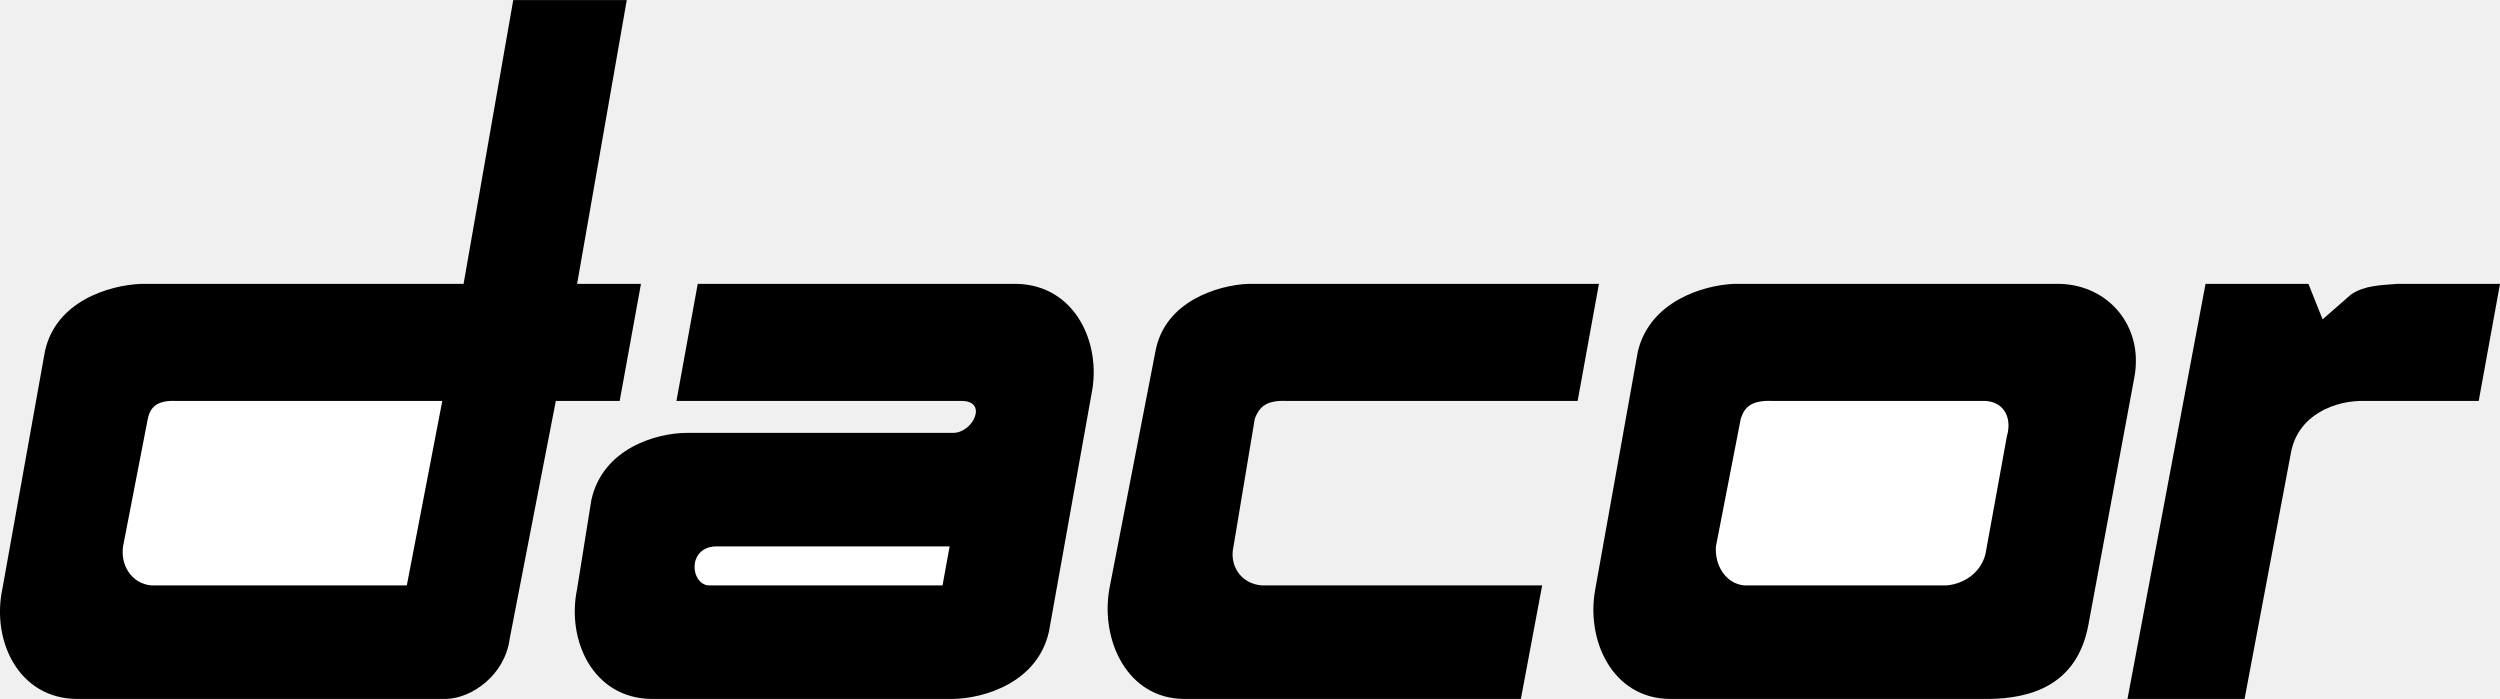
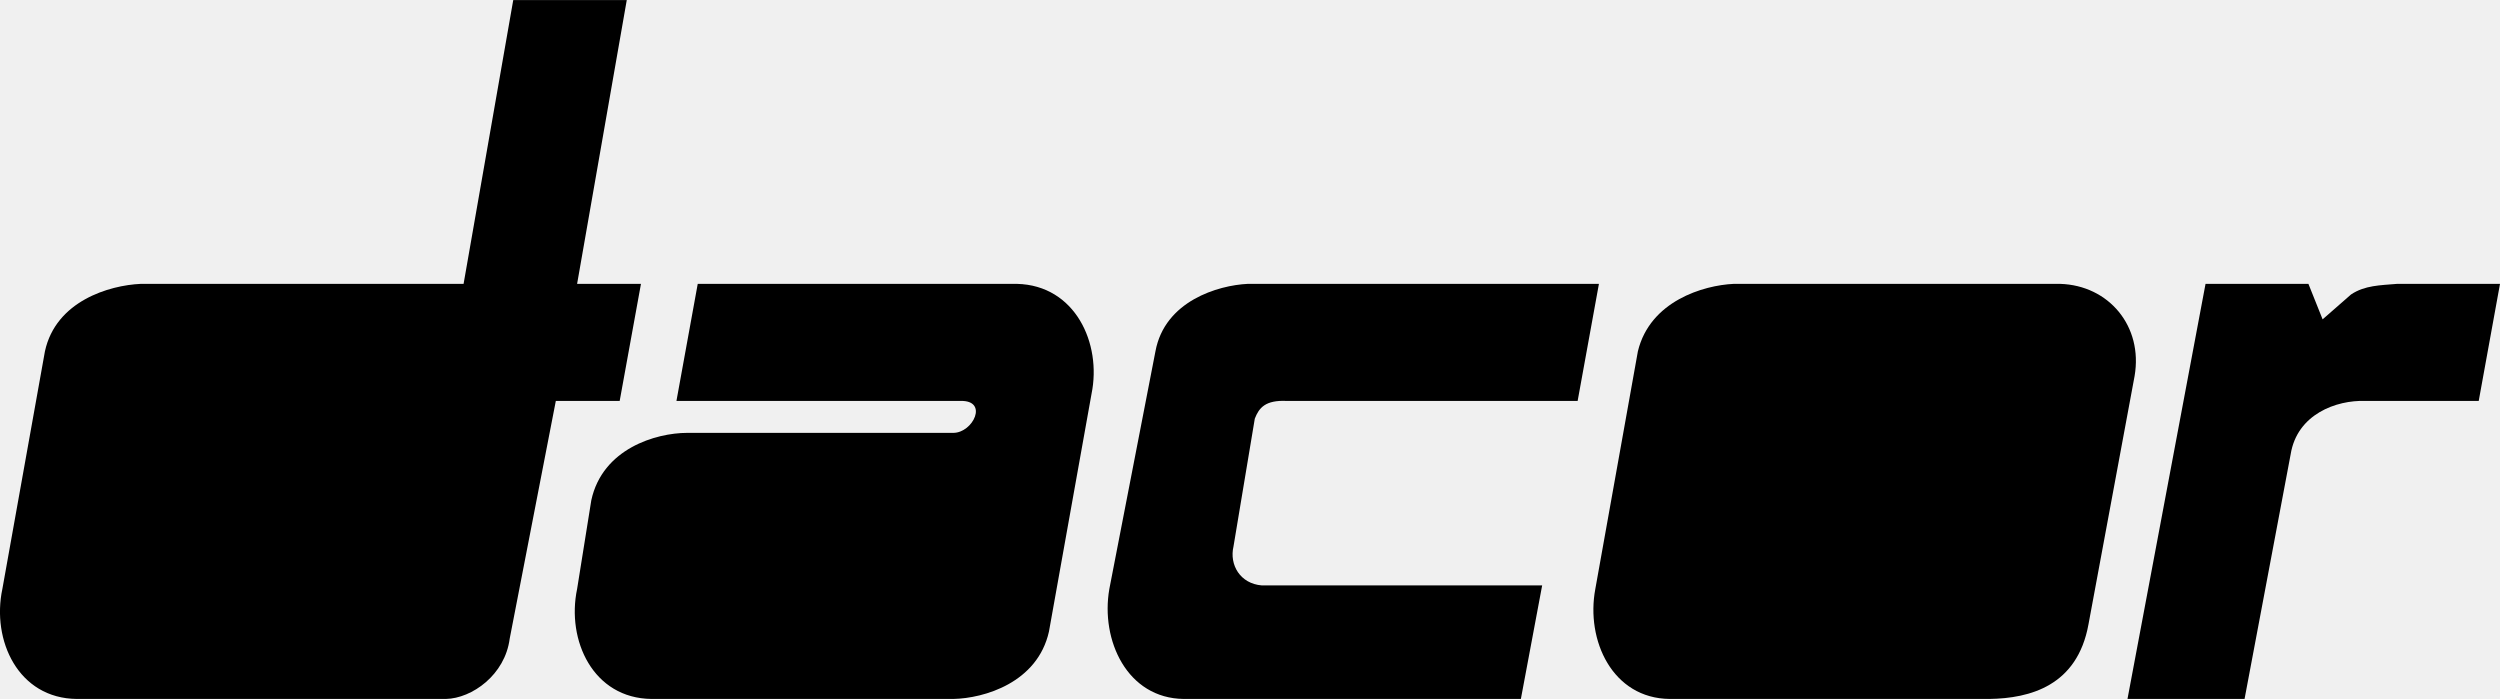
<svg xmlns="http://www.w3.org/2000/svg" width="2500" height="699" viewBox="0 0 42.28 11.82">
  <path d="M29.32 4.8c-.511.024-1.414.29-1.62 1.14l-.72 4.02c-.163.868.289 1.851 1.26 1.86h5.4c.694-.01 1.491-.223 1.68-1.26l.78-4.2c.146-.845-.438-1.536-1.26-1.56h-5.52z" />
-   <path d="M29.98 6.78c-.374-.017-.48.116-.54.3l-.42 2.16c-.025.312.161.631.48.66h3.42c.325-.029.591-.241.66-.54l.36-1.98c.102-.351-.084-.616-.42-.6h-3.54z" fill="#fff" />
+   <path d="M29.98 6.78c-.374-.017-.48.116-.54.3l-.42 2.16c-.025.312.161.631.48.66h3.42c.325-.029.591-.241.66-.54l.36-1.98c.102-.351-.084-.616-.42-.6h-3.54z" fill="#000" />
  <path d="M26.681 6.78h-4.92c-.362-.017-.469.116-.54.3l-.36 2.16c-.073.312.113.631.48.66h4.74l-.36 1.92h-5.7c-.959-.01-1.411-.993-1.26-1.86l.78-4.02c.158-.851 1.061-1.116 1.56-1.14h5.94l-.36 1.98zM16.24 6.78h-4.8l.36-1.98h5.4c.984.024 1.435 1.007 1.26 1.86l-.72 4.02c-.193.865-1.096 1.13-1.62 1.14h-5.1c-.991-.01-1.442-.993-1.26-1.86l.24-1.5c.189-.873 1.092-1.139 1.62-1.14h4.5c.338.001.604-.556.12-.54zM9.4 6.78h1.08l.36-1.98H9.76L10.6 0H8.68l-.84 4.8H2.38c-.532.024-1.435.29-1.62 1.14L.04 9.96c-.184.868.267 1.851 1.26 1.86h6.24c.444-.01 1.001-.408 1.08-1.02l.78-4.02z" />
-   <path d="M2.561 9.9c-.34-.029-.526-.348-.48-.66L2.5 7.08c.039-.184.145-.316.48-.3h4.5l-.6 3.12H2.561z" fill="#fff" />
+   <path d="M2.561 9.9c-.34-.029-.526-.348-.48-.66L2.5 7.08c.039-.184.145-.316.48-.3h4.5l-.6 3.12H2.561z" fill="#000" />
  <path d="M39.28 5.4l.48-.42c.232-.156.497-.156.78-.18h1.74l-.36 1.98H40c-.486-.017-1.15.223-1.26.9l-.78 4.14h-1.98L37.3 4.8h1.74l.24.6z" />
-   <path d="M11.98 9.9c-.304-.029-.357-.64.12-.66h3.96l-.12.66h-3.96z" fill="#fff" />
+   <path d="M11.98 9.9c-.304-.029-.357-.64.12-.66h3.96l-.12.66h-3.96z" fill="#000" />
</svg>
